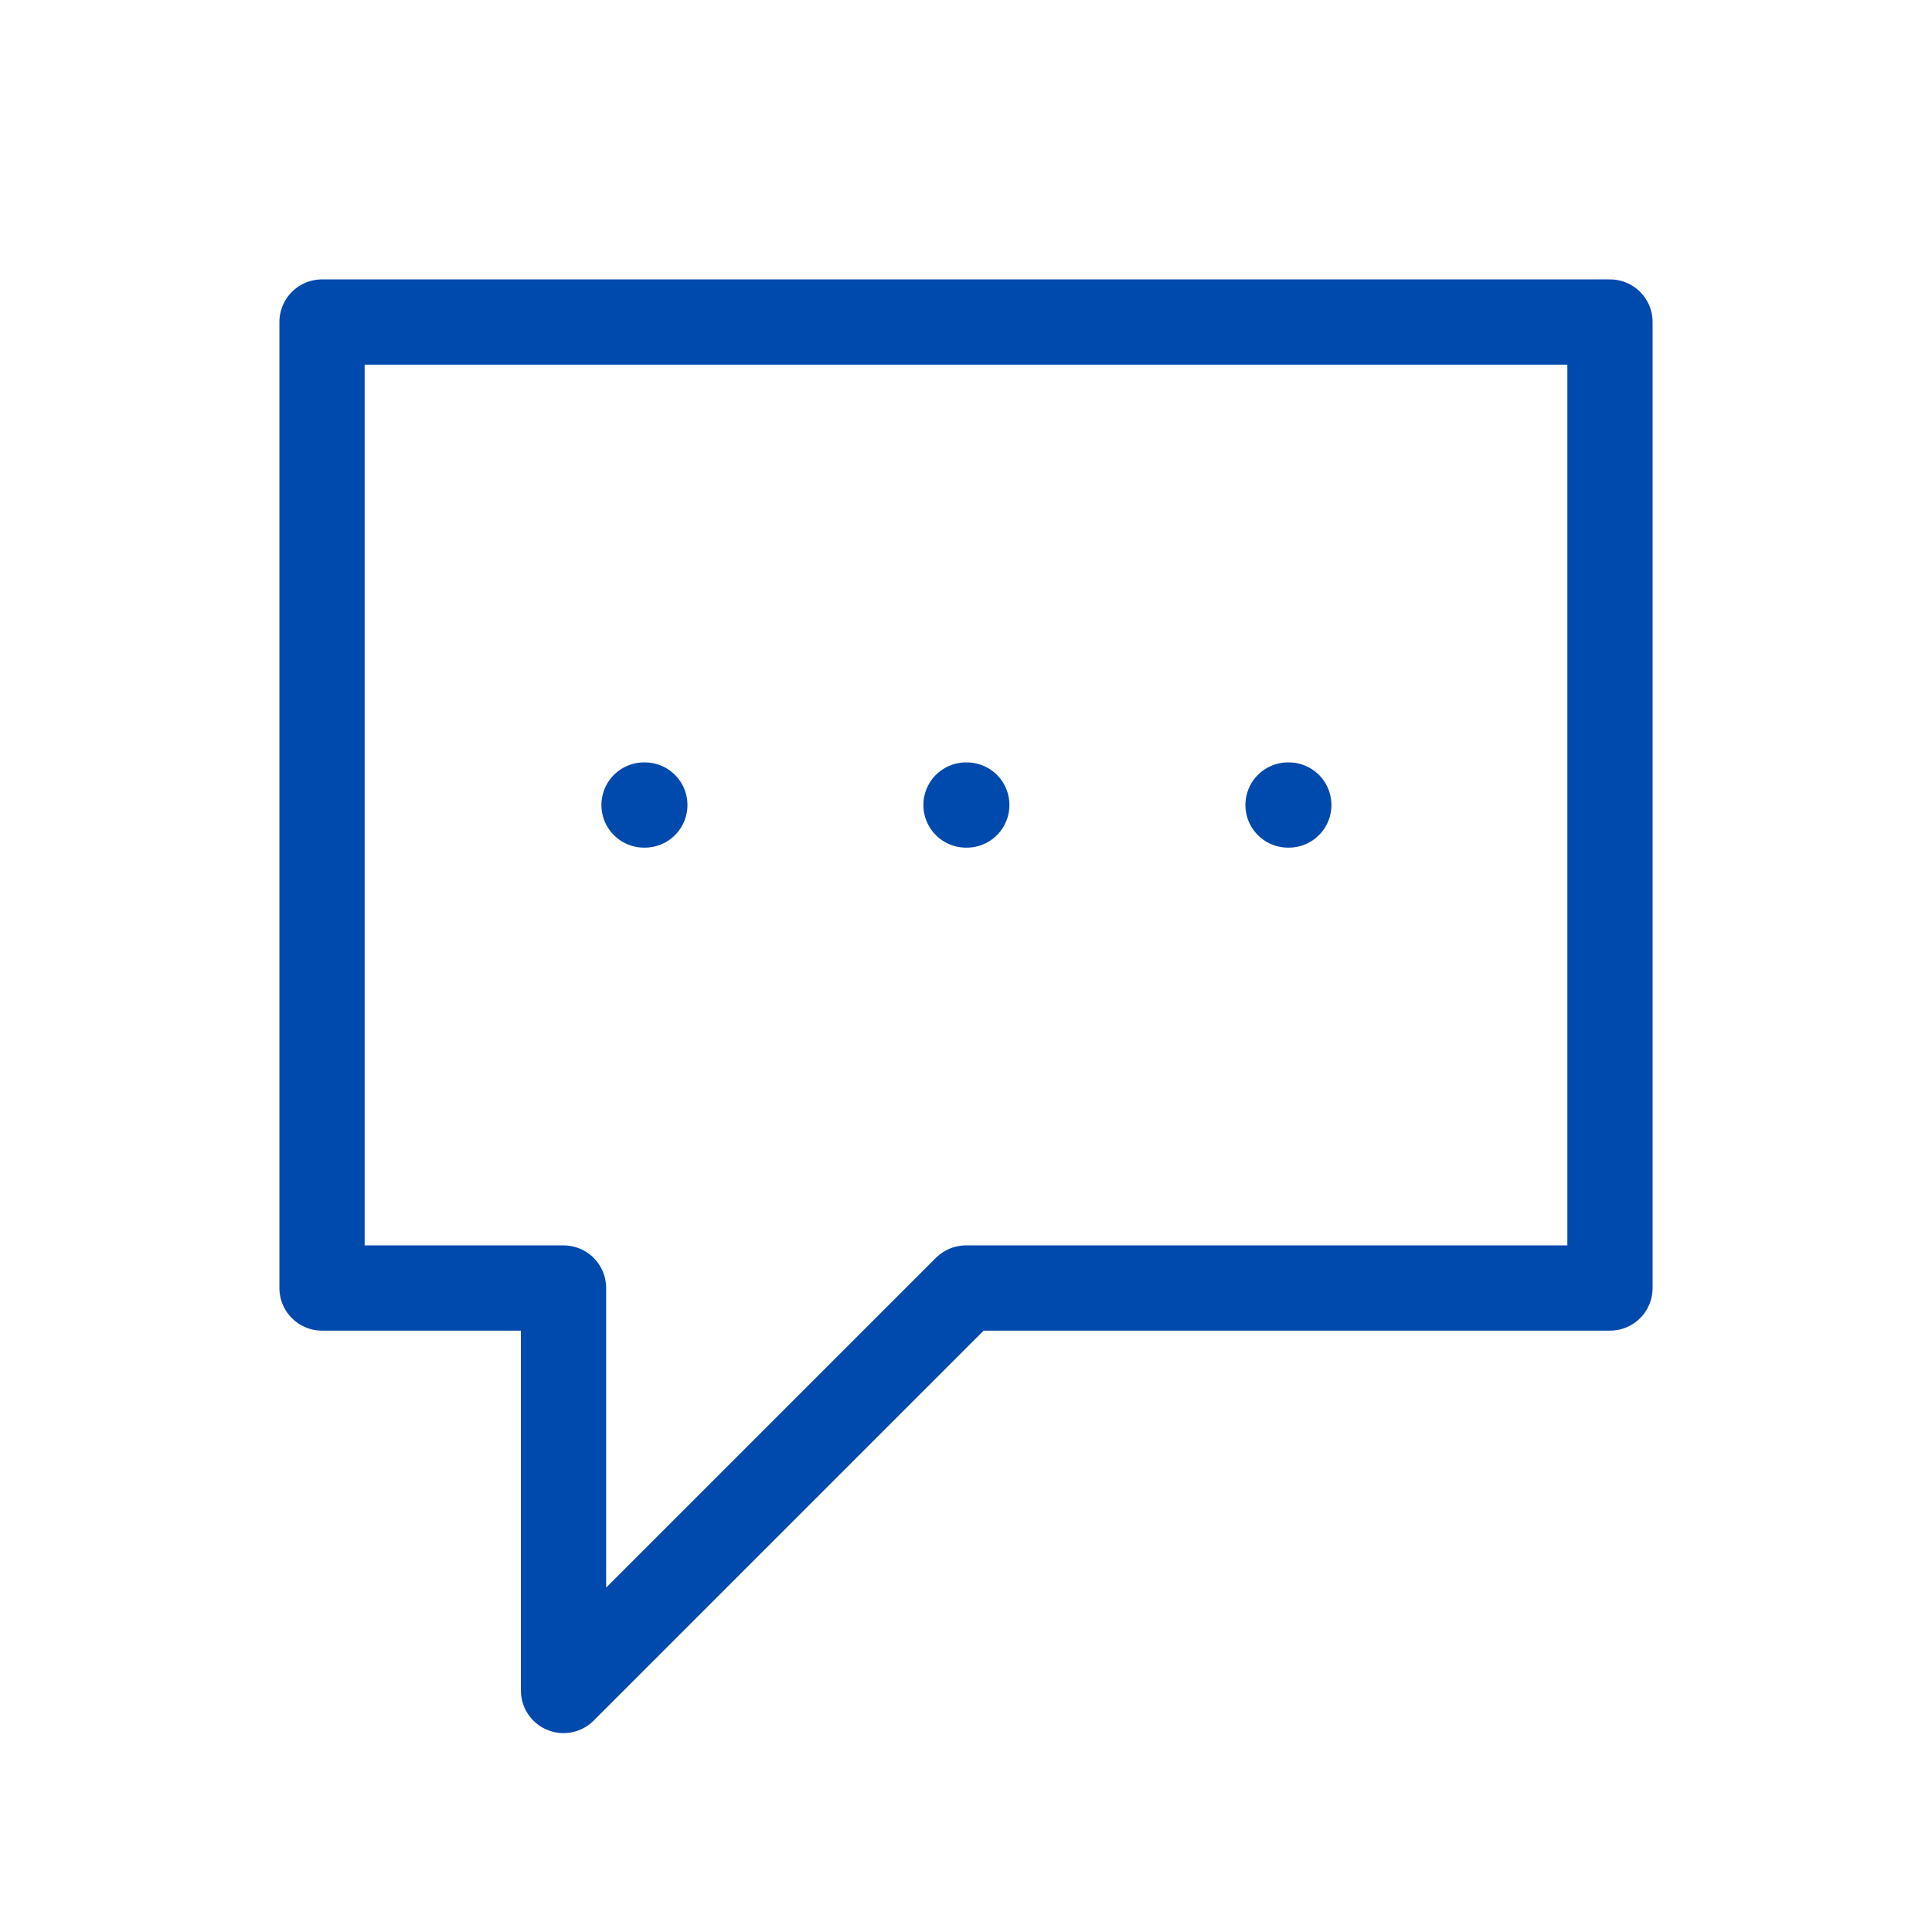
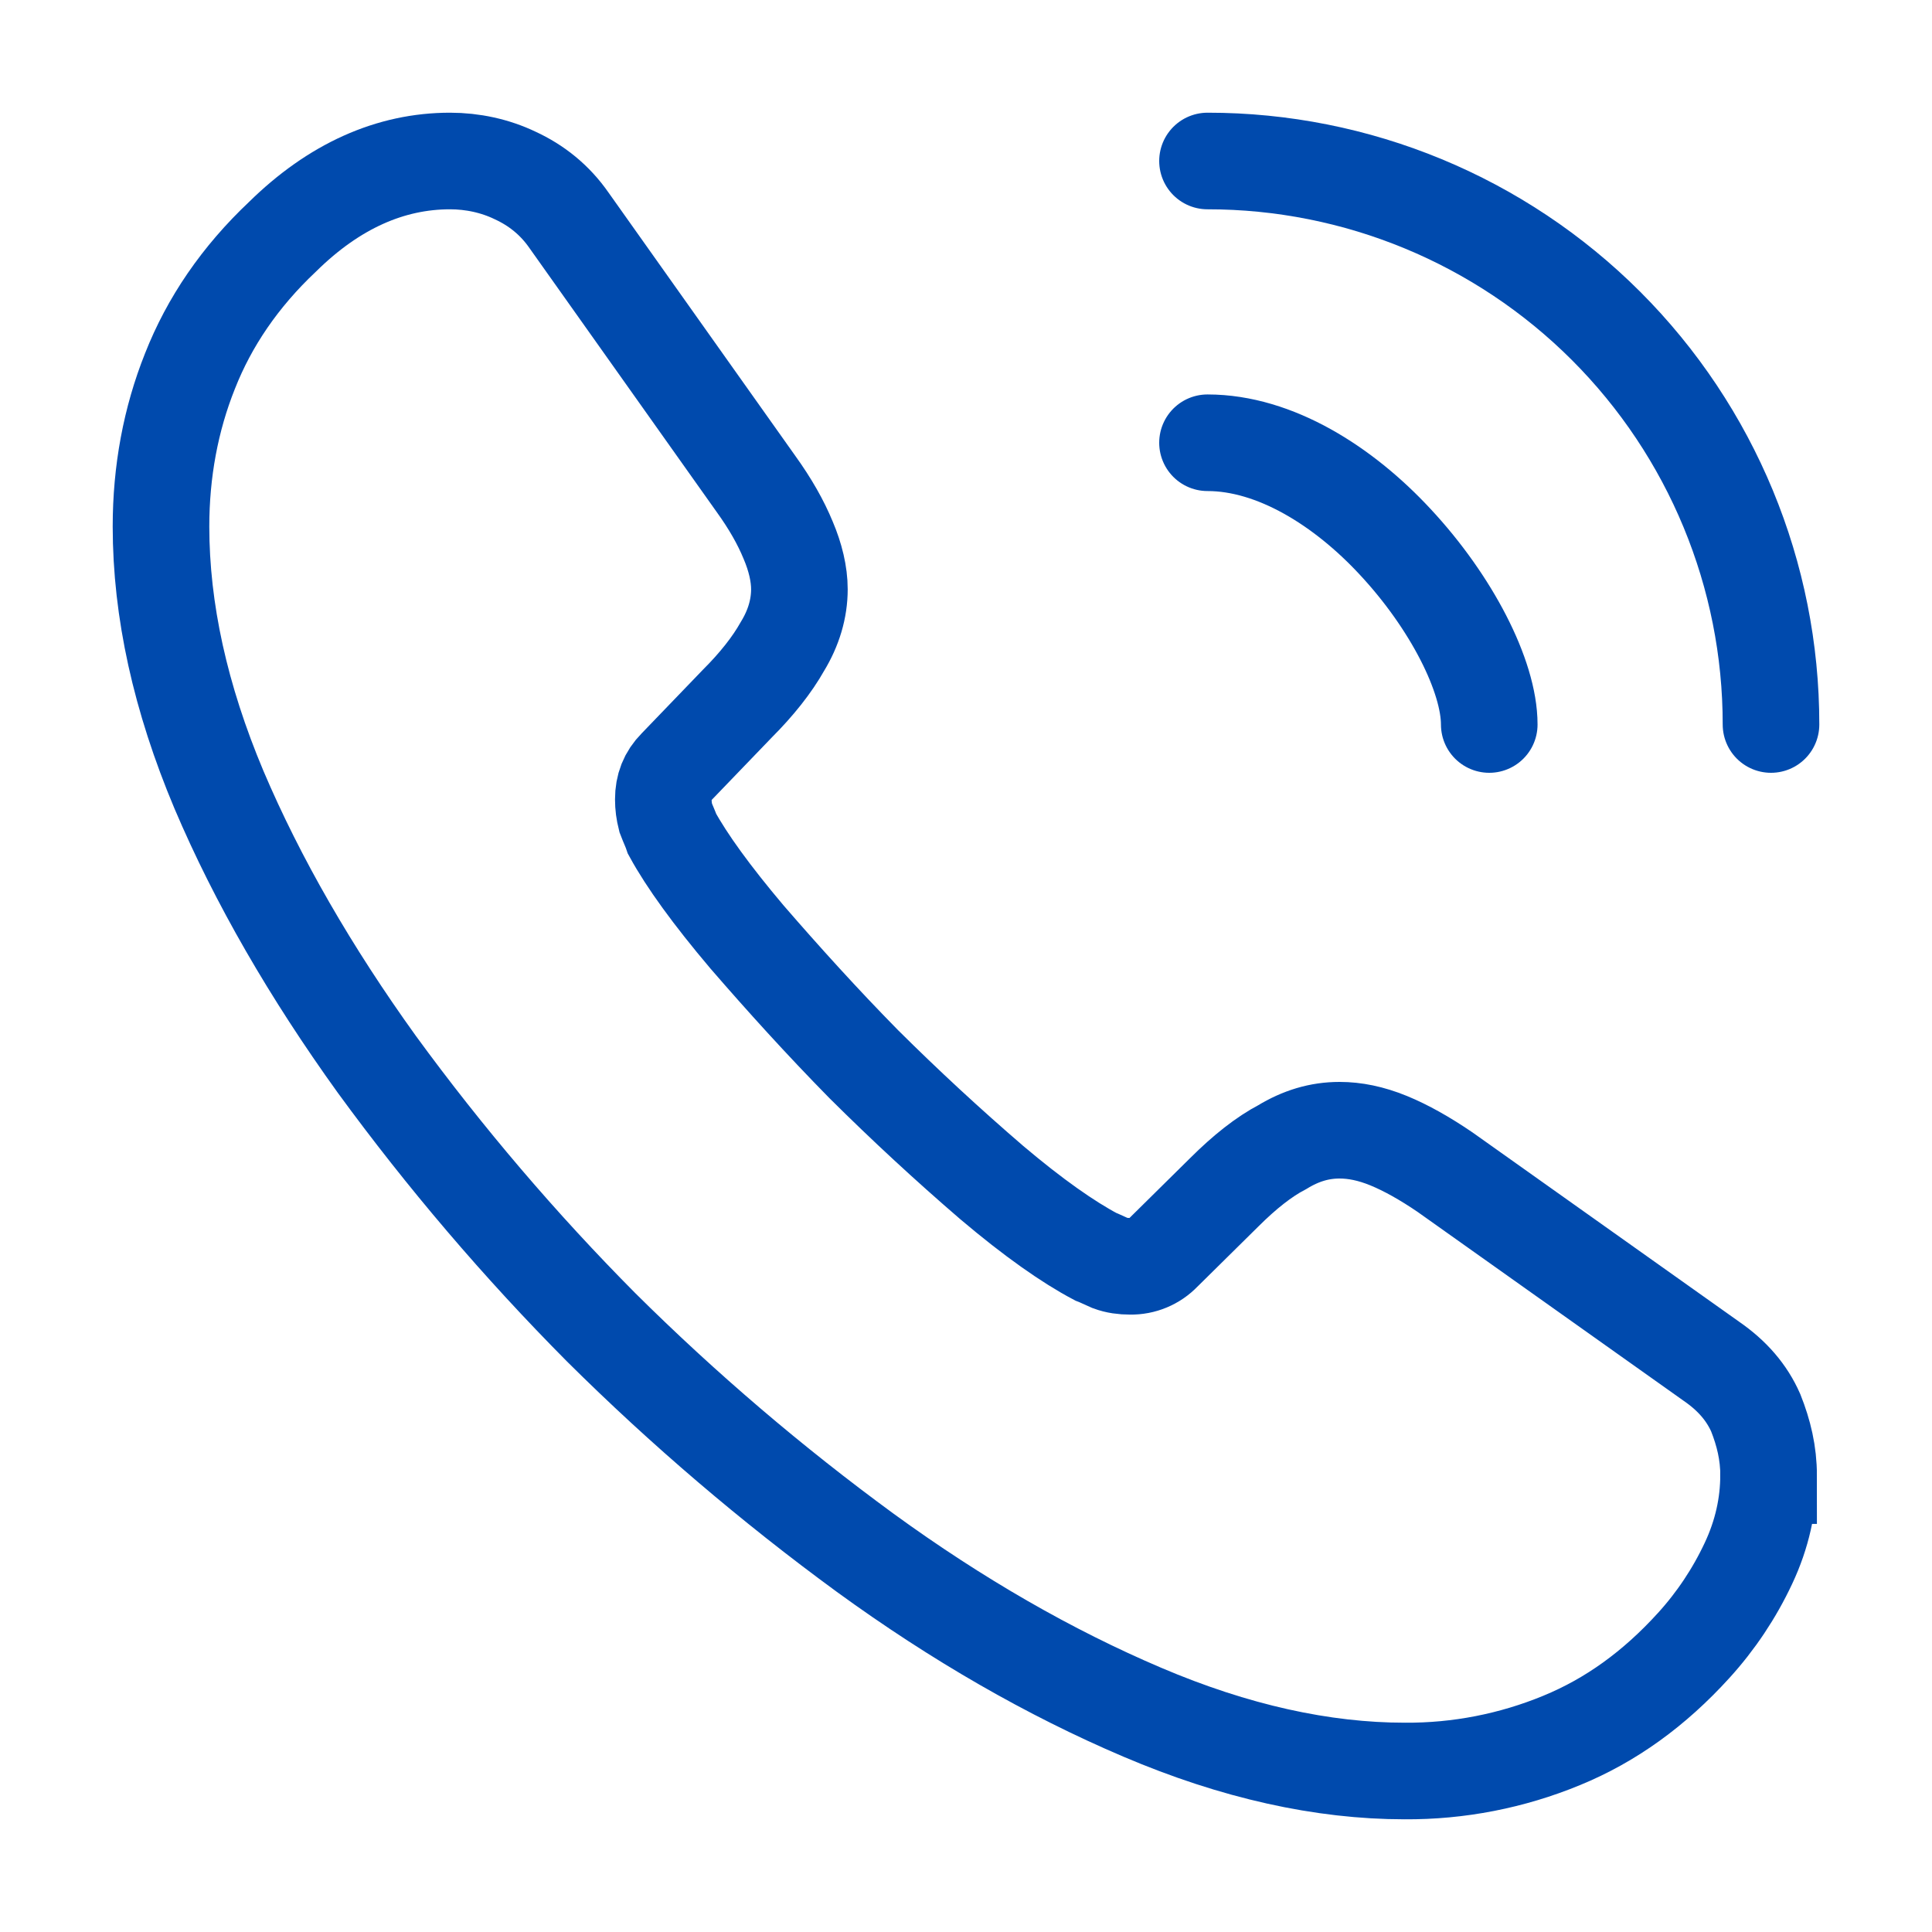
- <svg xmlns="http://www.w3.org/2000/svg" width="34" height="34" fill="none">
-   <path d="M22.667 14.167h.014m-5.681 0h.014m-5.68 0h.014m-1.431 8.5v7.083L17 22.667h11.333v-17H5.667v17h4.25z" stroke="#004AAD" stroke-width="1.5" stroke-linecap="round" stroke-linejoin="round" />
+ <svg xmlns="http://www.w3.org/2000/svg" width="30" height="30" fill="none">
+   <path d="M27.462 22.913c0 .45-.1.912-.312 1.362a5.13 5.13 0 01-.85 1.275c-.613.675-1.288 1.162-2.05 1.475a6.277 6.277 0 01-2.438.475c-1.274 0-2.637-.3-4.075-.913-1.437-.612-2.874-1.437-4.3-2.474a35.938 35.938 0 01-4.1-3.5 35.517 35.517 0 01-3.487-4.088C4.825 15.1 4 13.675 3.4 12.263c-.6-1.425-.9-2.788-.9-4.088 0-.85.15-1.663.45-2.413.3-.762.775-1.462 1.438-2.087.8-.787 1.675-1.175 2.6-1.175.35 0 .7.075 1.012.225.325.15.613.375.838.7l2.9 4.088c.225.312.387.6.5.874.112.263.175.525.175.763 0 .3-.088.6-.263.887-.162.288-.4.588-.7.888l-.95.987c-.137.138-.2.3-.2.5 0 .1.012.188.037.288.038.1.075.175.1.25.226.413.613.95 1.163 1.6.563.65 1.162 1.313 1.813 1.975a37.601 37.601 0 001.987 1.838c.65.55 1.187.925 1.612 1.15.063.024.138.062.226.1.1.037.2.05.312.05a.688.688 0 00.512-.213l.95-.938c.313-.312.613-.55.9-.7.288-.175.576-.262.888-.262.238 0 .488.05.762.162.275.113.563.276.875.488l4.138 2.938c.325.224.55.487.688.8.124.312.2.625.2.975z" stroke="#004AAD" stroke-width="1.5" stroke-miterlimit="10" />
+   <path d="M23.125 11.25c0-.75-.587-1.9-1.462-2.838-.8-.862-1.863-1.537-2.913-1.537m8.75 4.375a8.744 8.744 0 00-8.75-8.75" stroke="#004AAD" stroke-width="1.5" stroke-linecap="round" stroke-linejoin="round" />
</svg>
